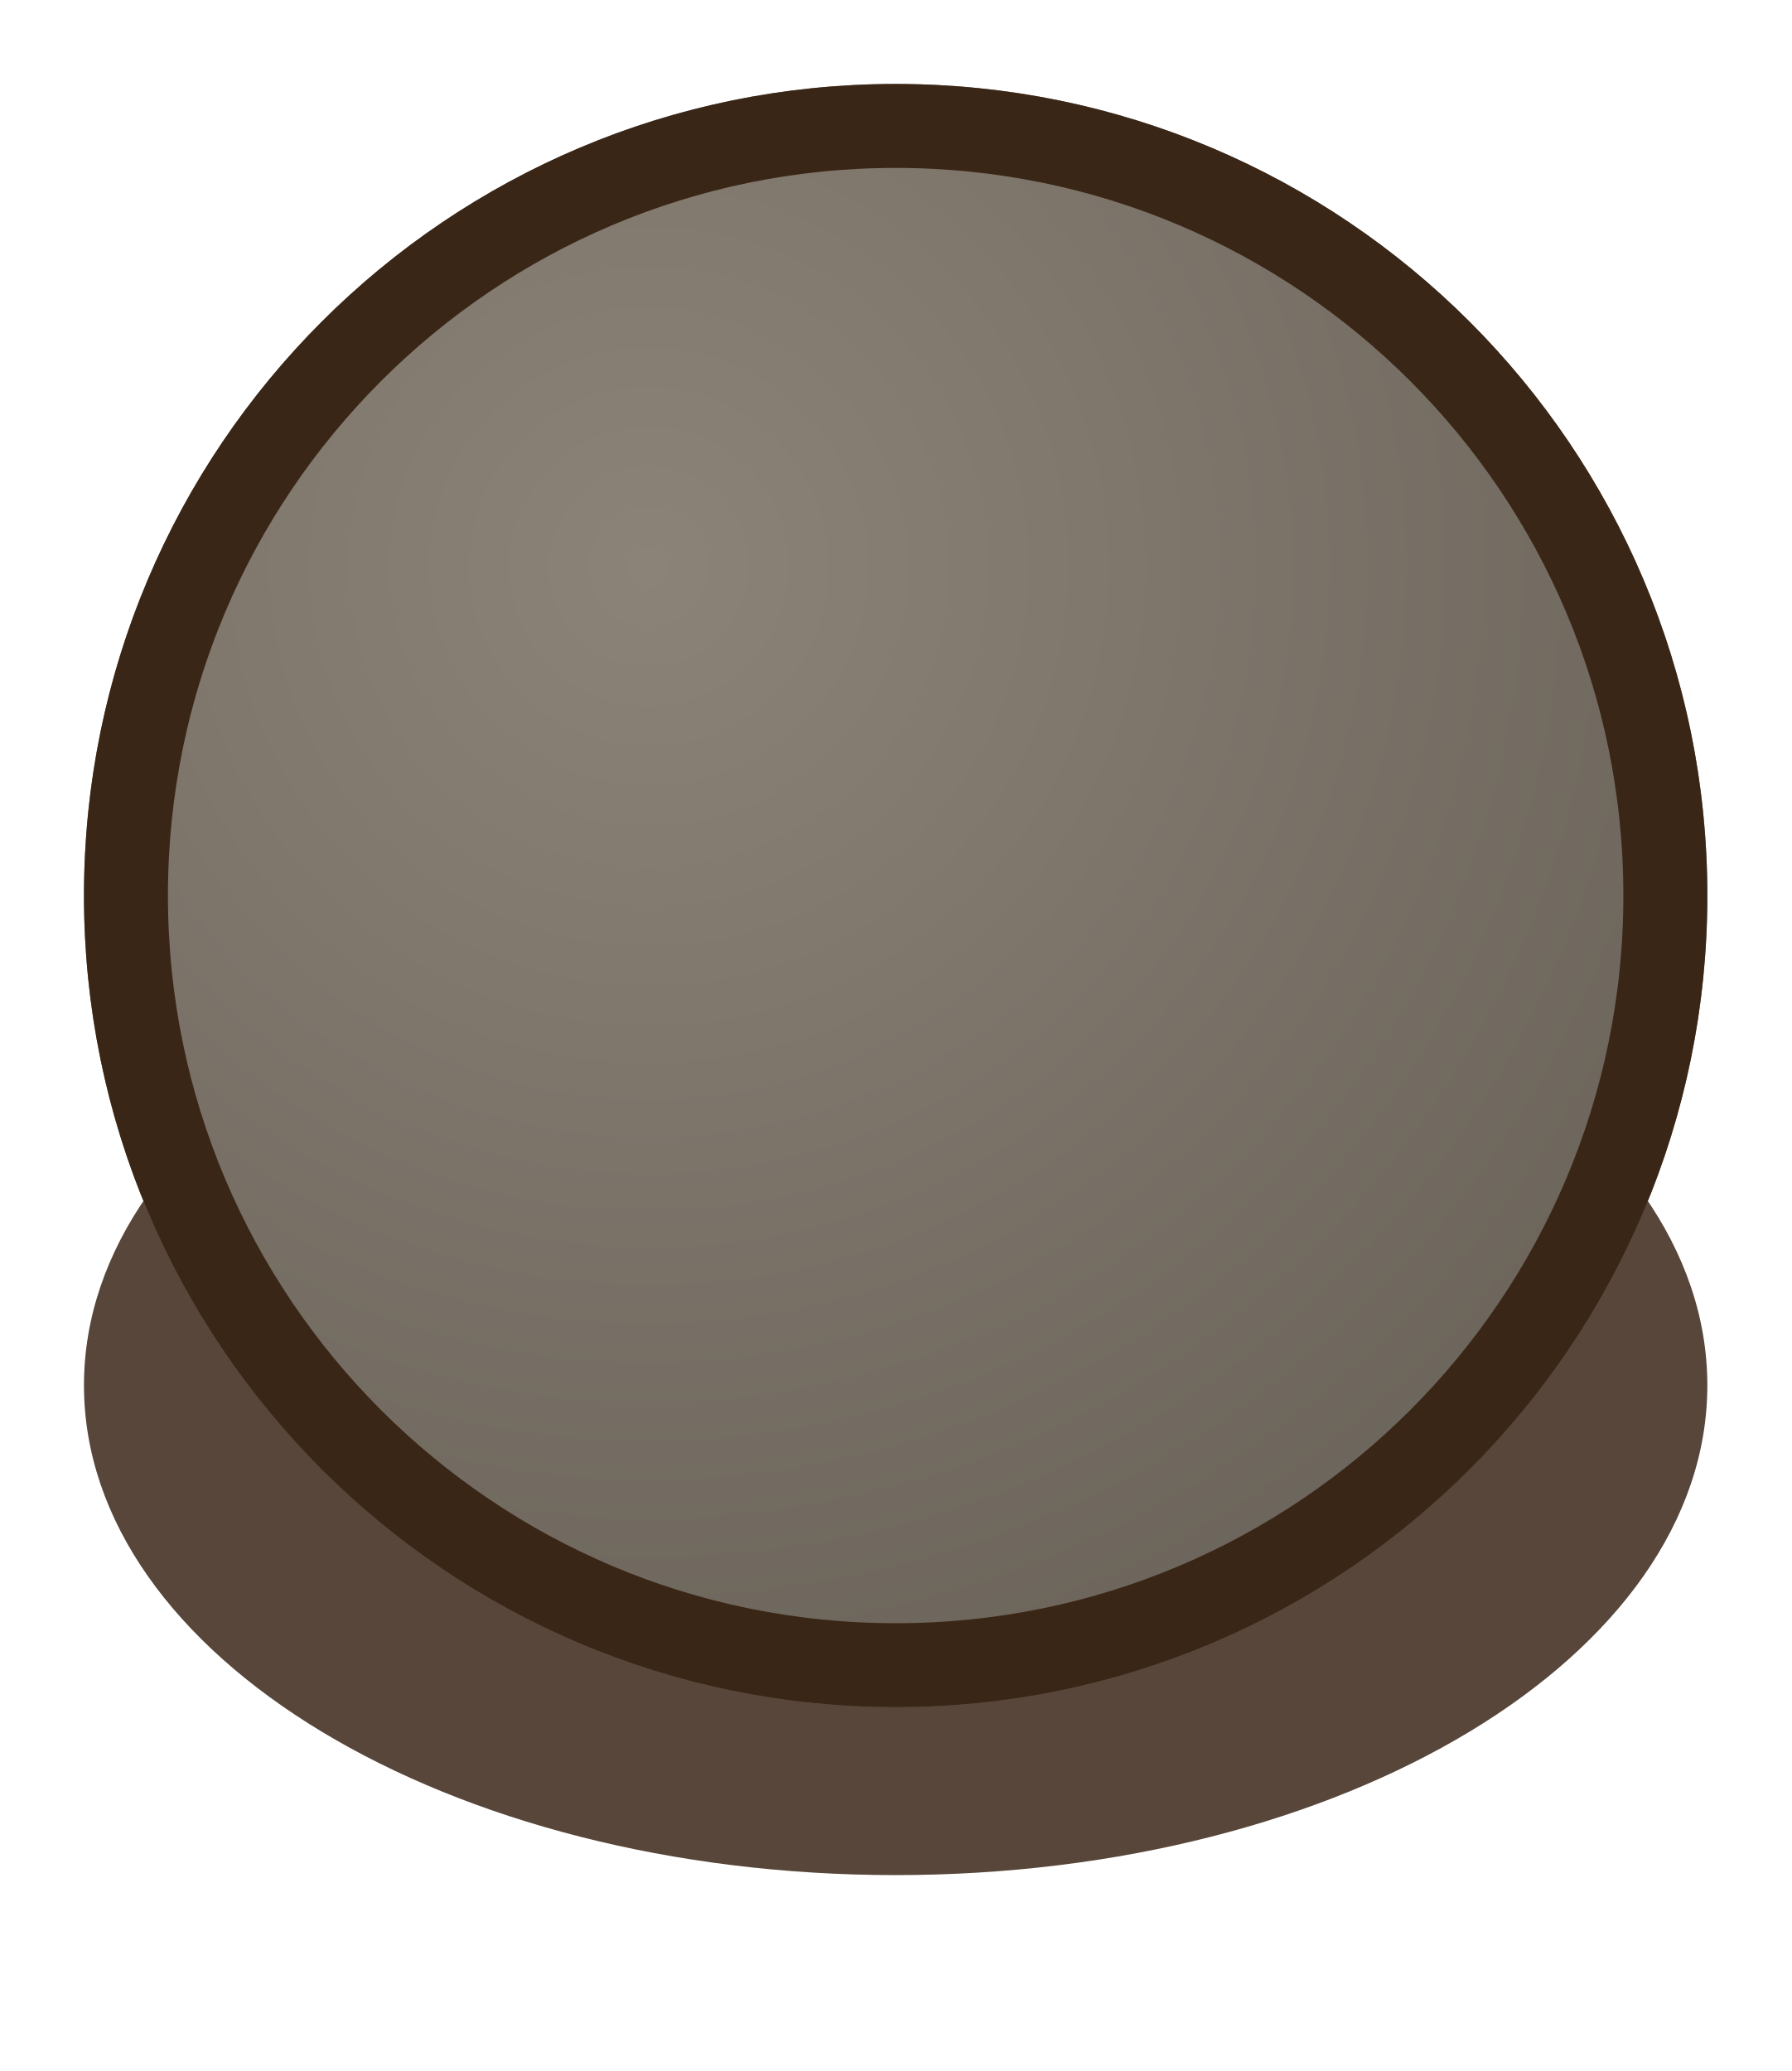
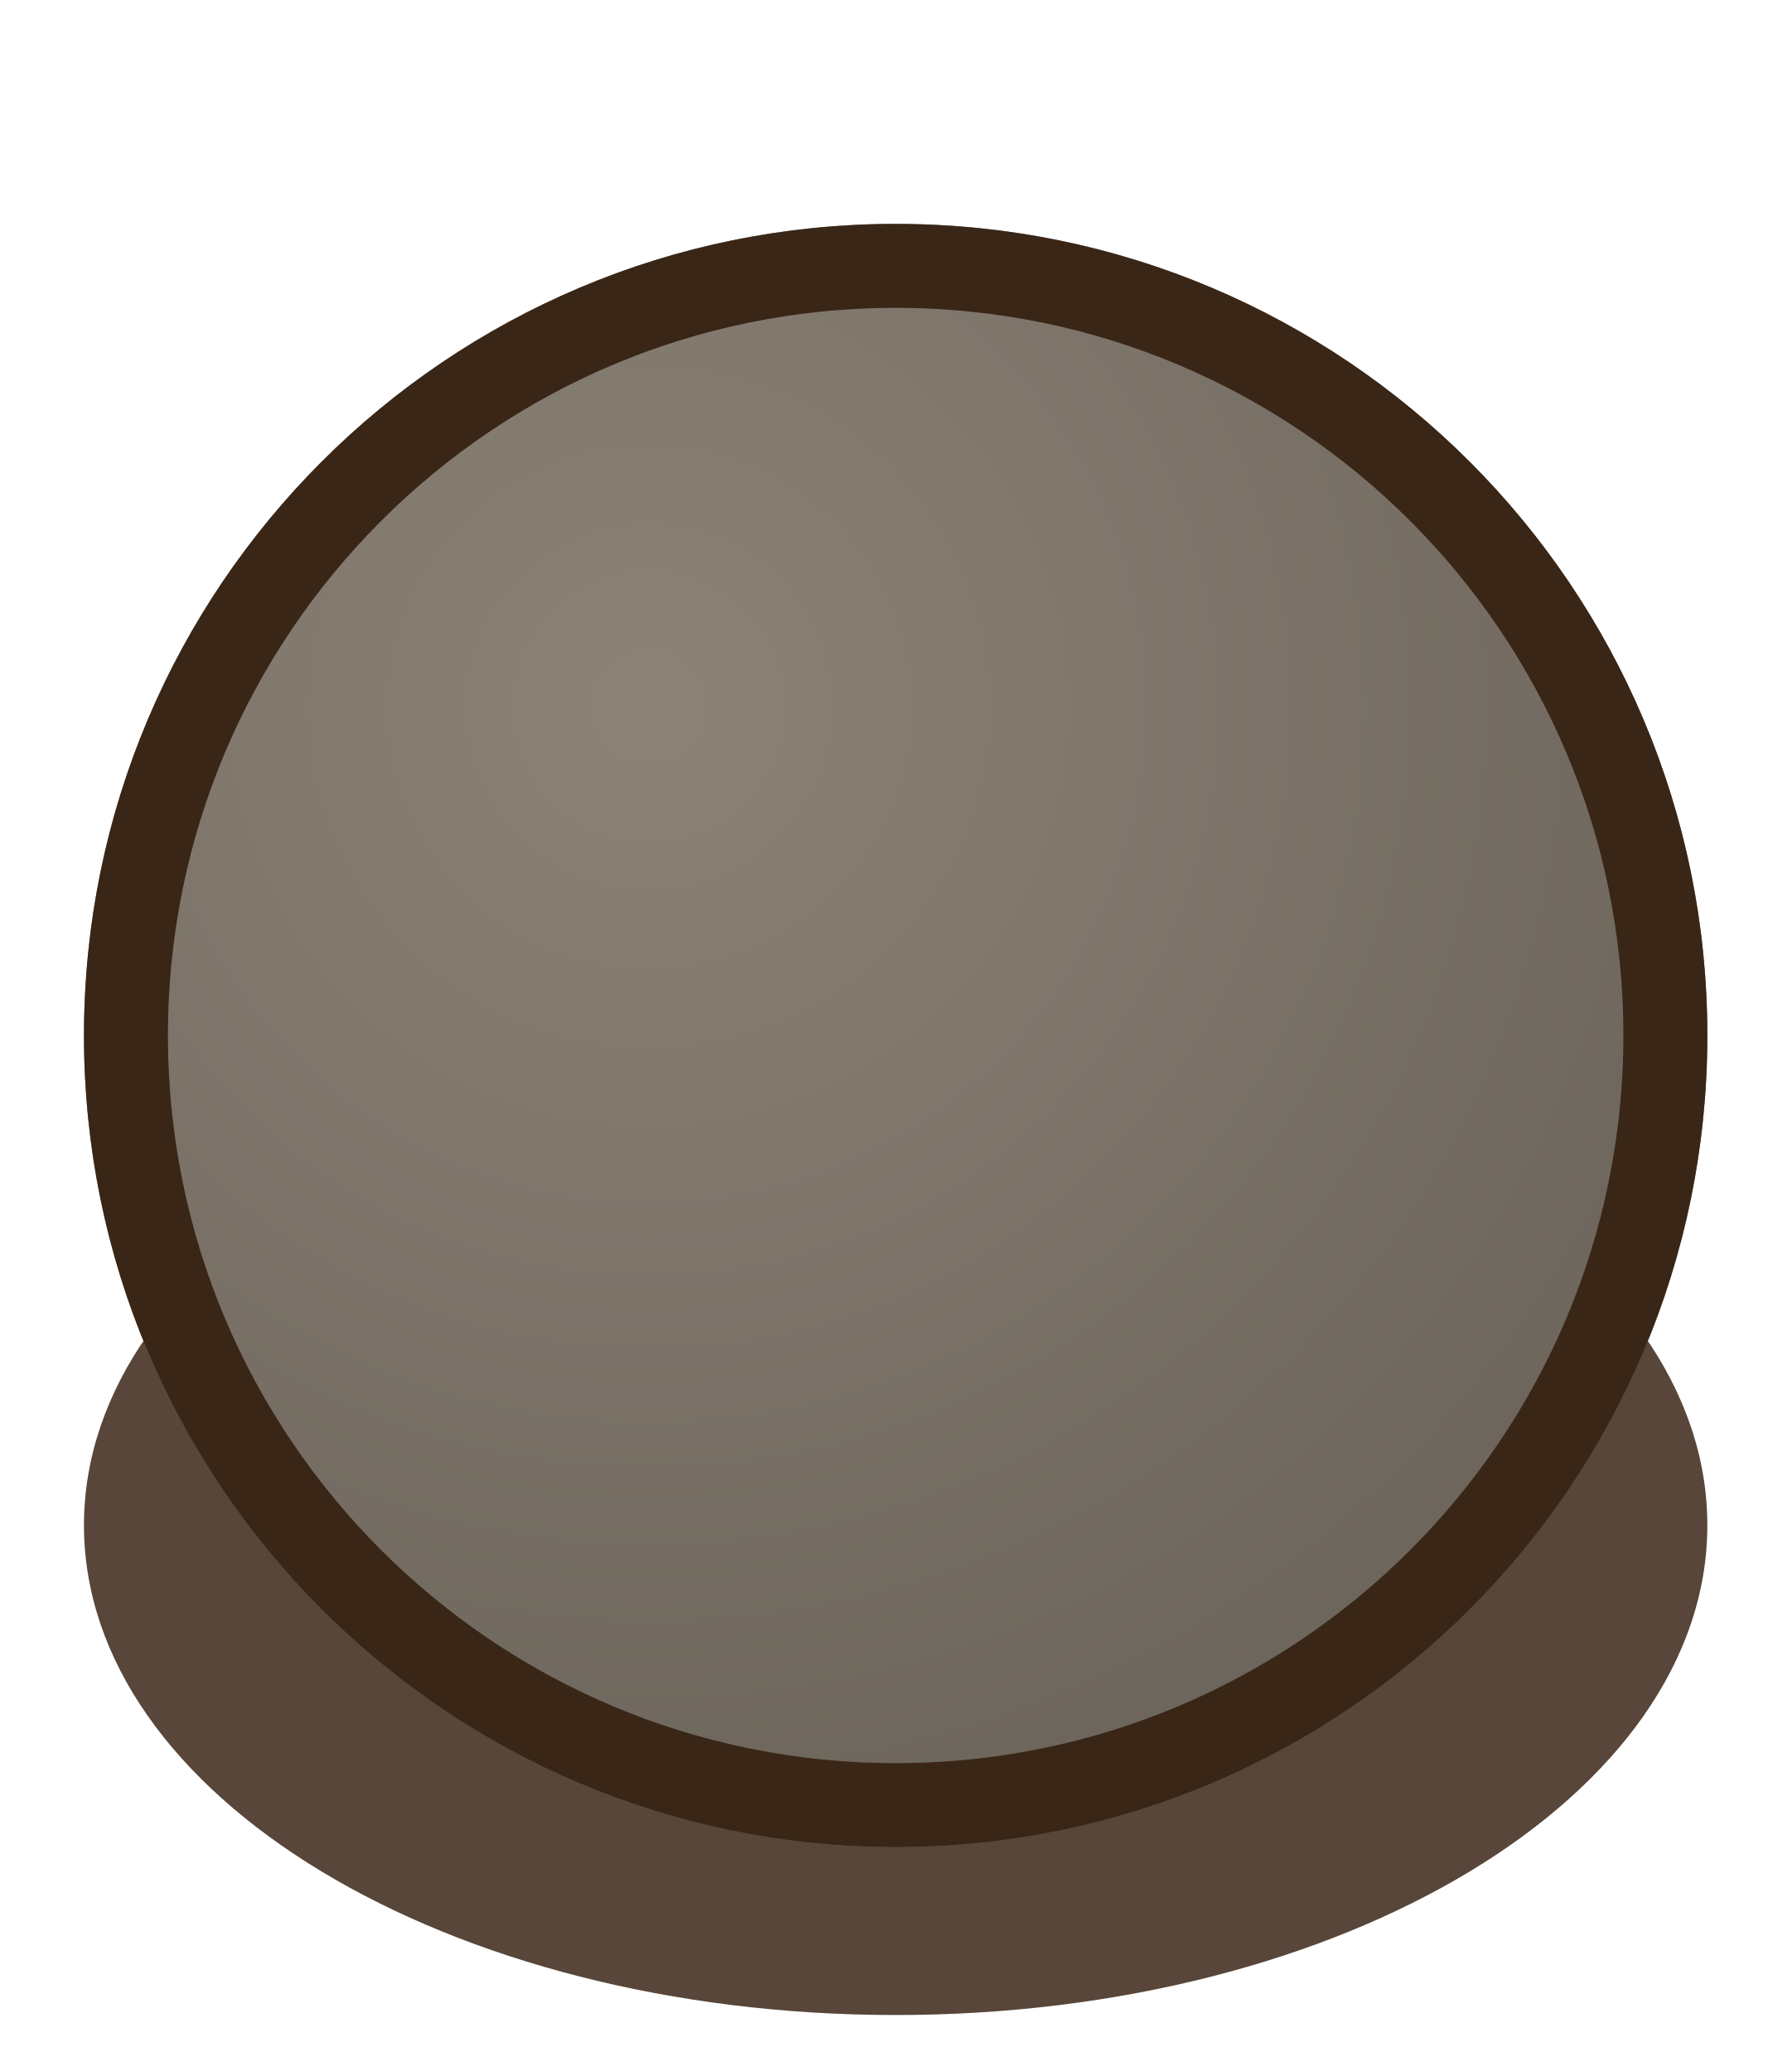
<svg xmlns="http://www.w3.org/2000/svg" width="128" height="148" viewBox="0 0 128 148">
  <defs>
    <radialGradient id="wood_round_disabled" cx="0.35" cy="0.3" r="0.85">
      <stop offset="0" stop-color="#8C8378" stop-opacity="1" />
      <stop offset="1" stop-color="#665F55" stop-opacity="1" />
    </radialGradient>
  </defs>
-   <rect x="6" y="64" width="116" height="70" rx="58" fill="#3A2616" opacity="0.85" />
-   <circle cx="64" cy="64" r="58" fill="url(#wood_round_disabled)" />
-   <circle cx="64" cy="64" r="55" fill="none" stroke="#3A2616" stroke-width="6" />
+   <rect x="6" y="74" width="116" height="70" rx="58" fill="#3A2616" opacity="0.85" />
+   <circle cx="64" cy="74" r="58" fill="url(#wood_round_disabled)" />
+   <circle cx="64" cy="74" r="55" fill="none" stroke="#3A2616" stroke-width="6" />
</svg>
